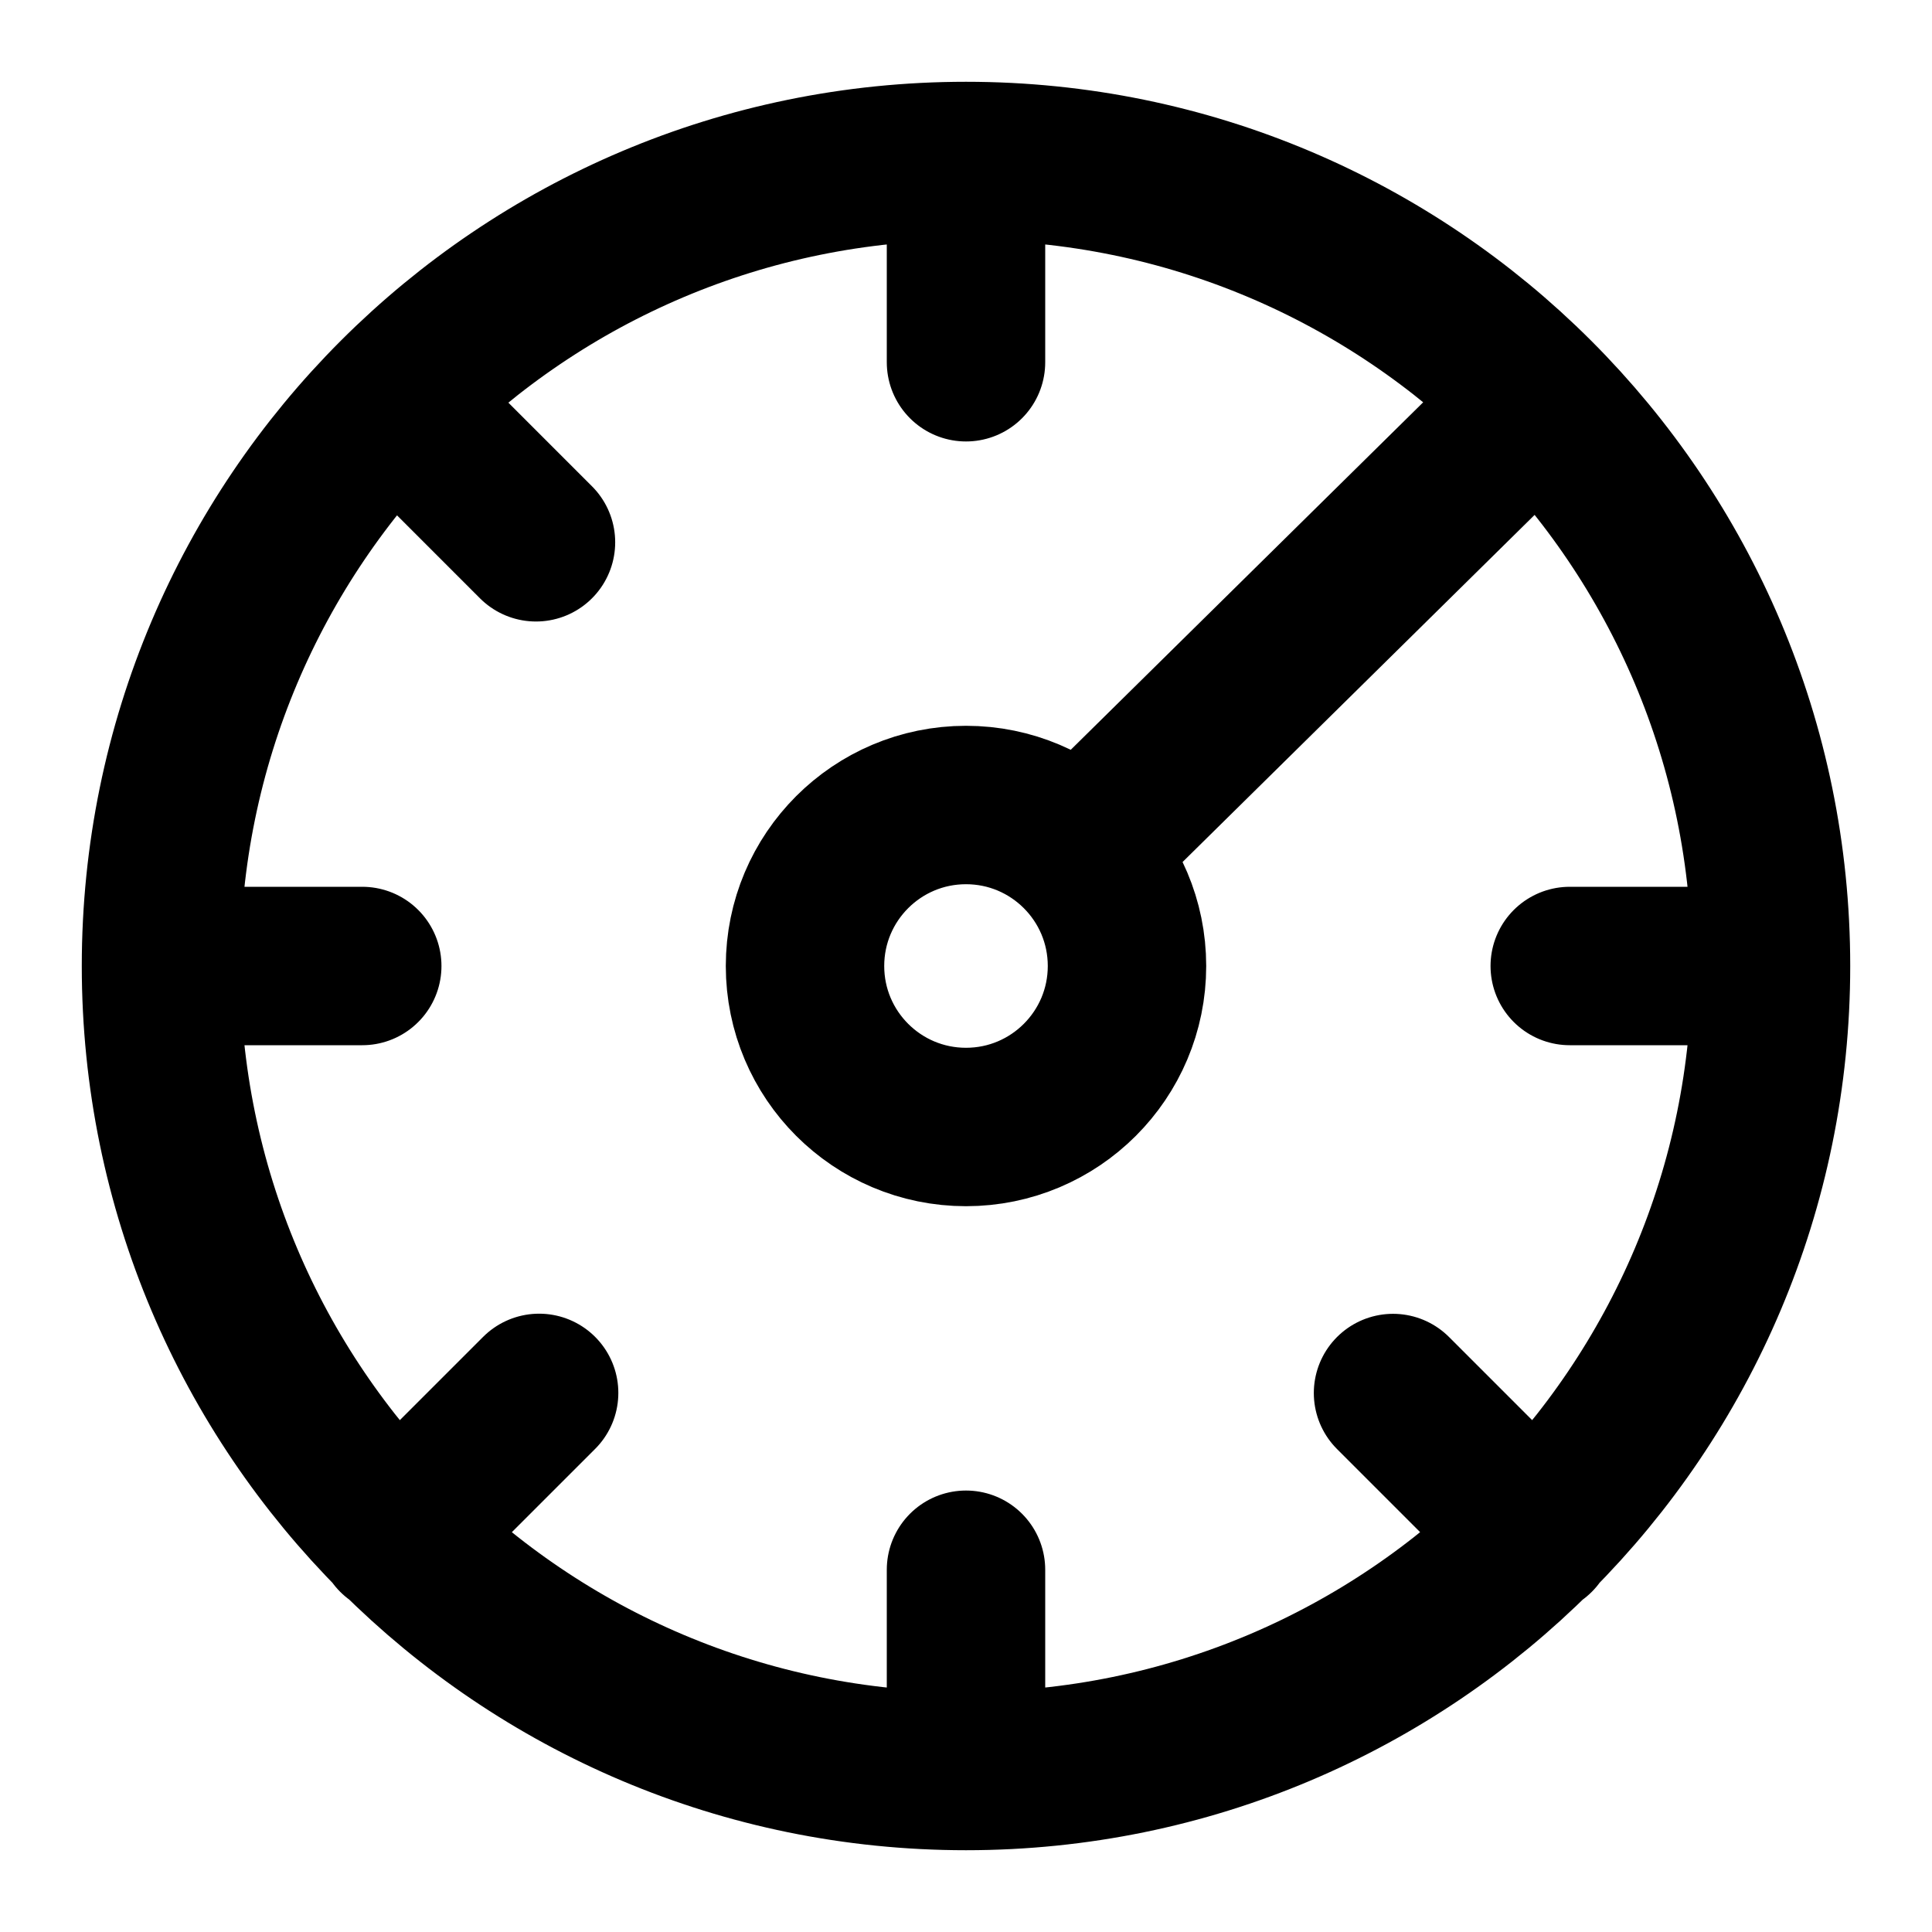
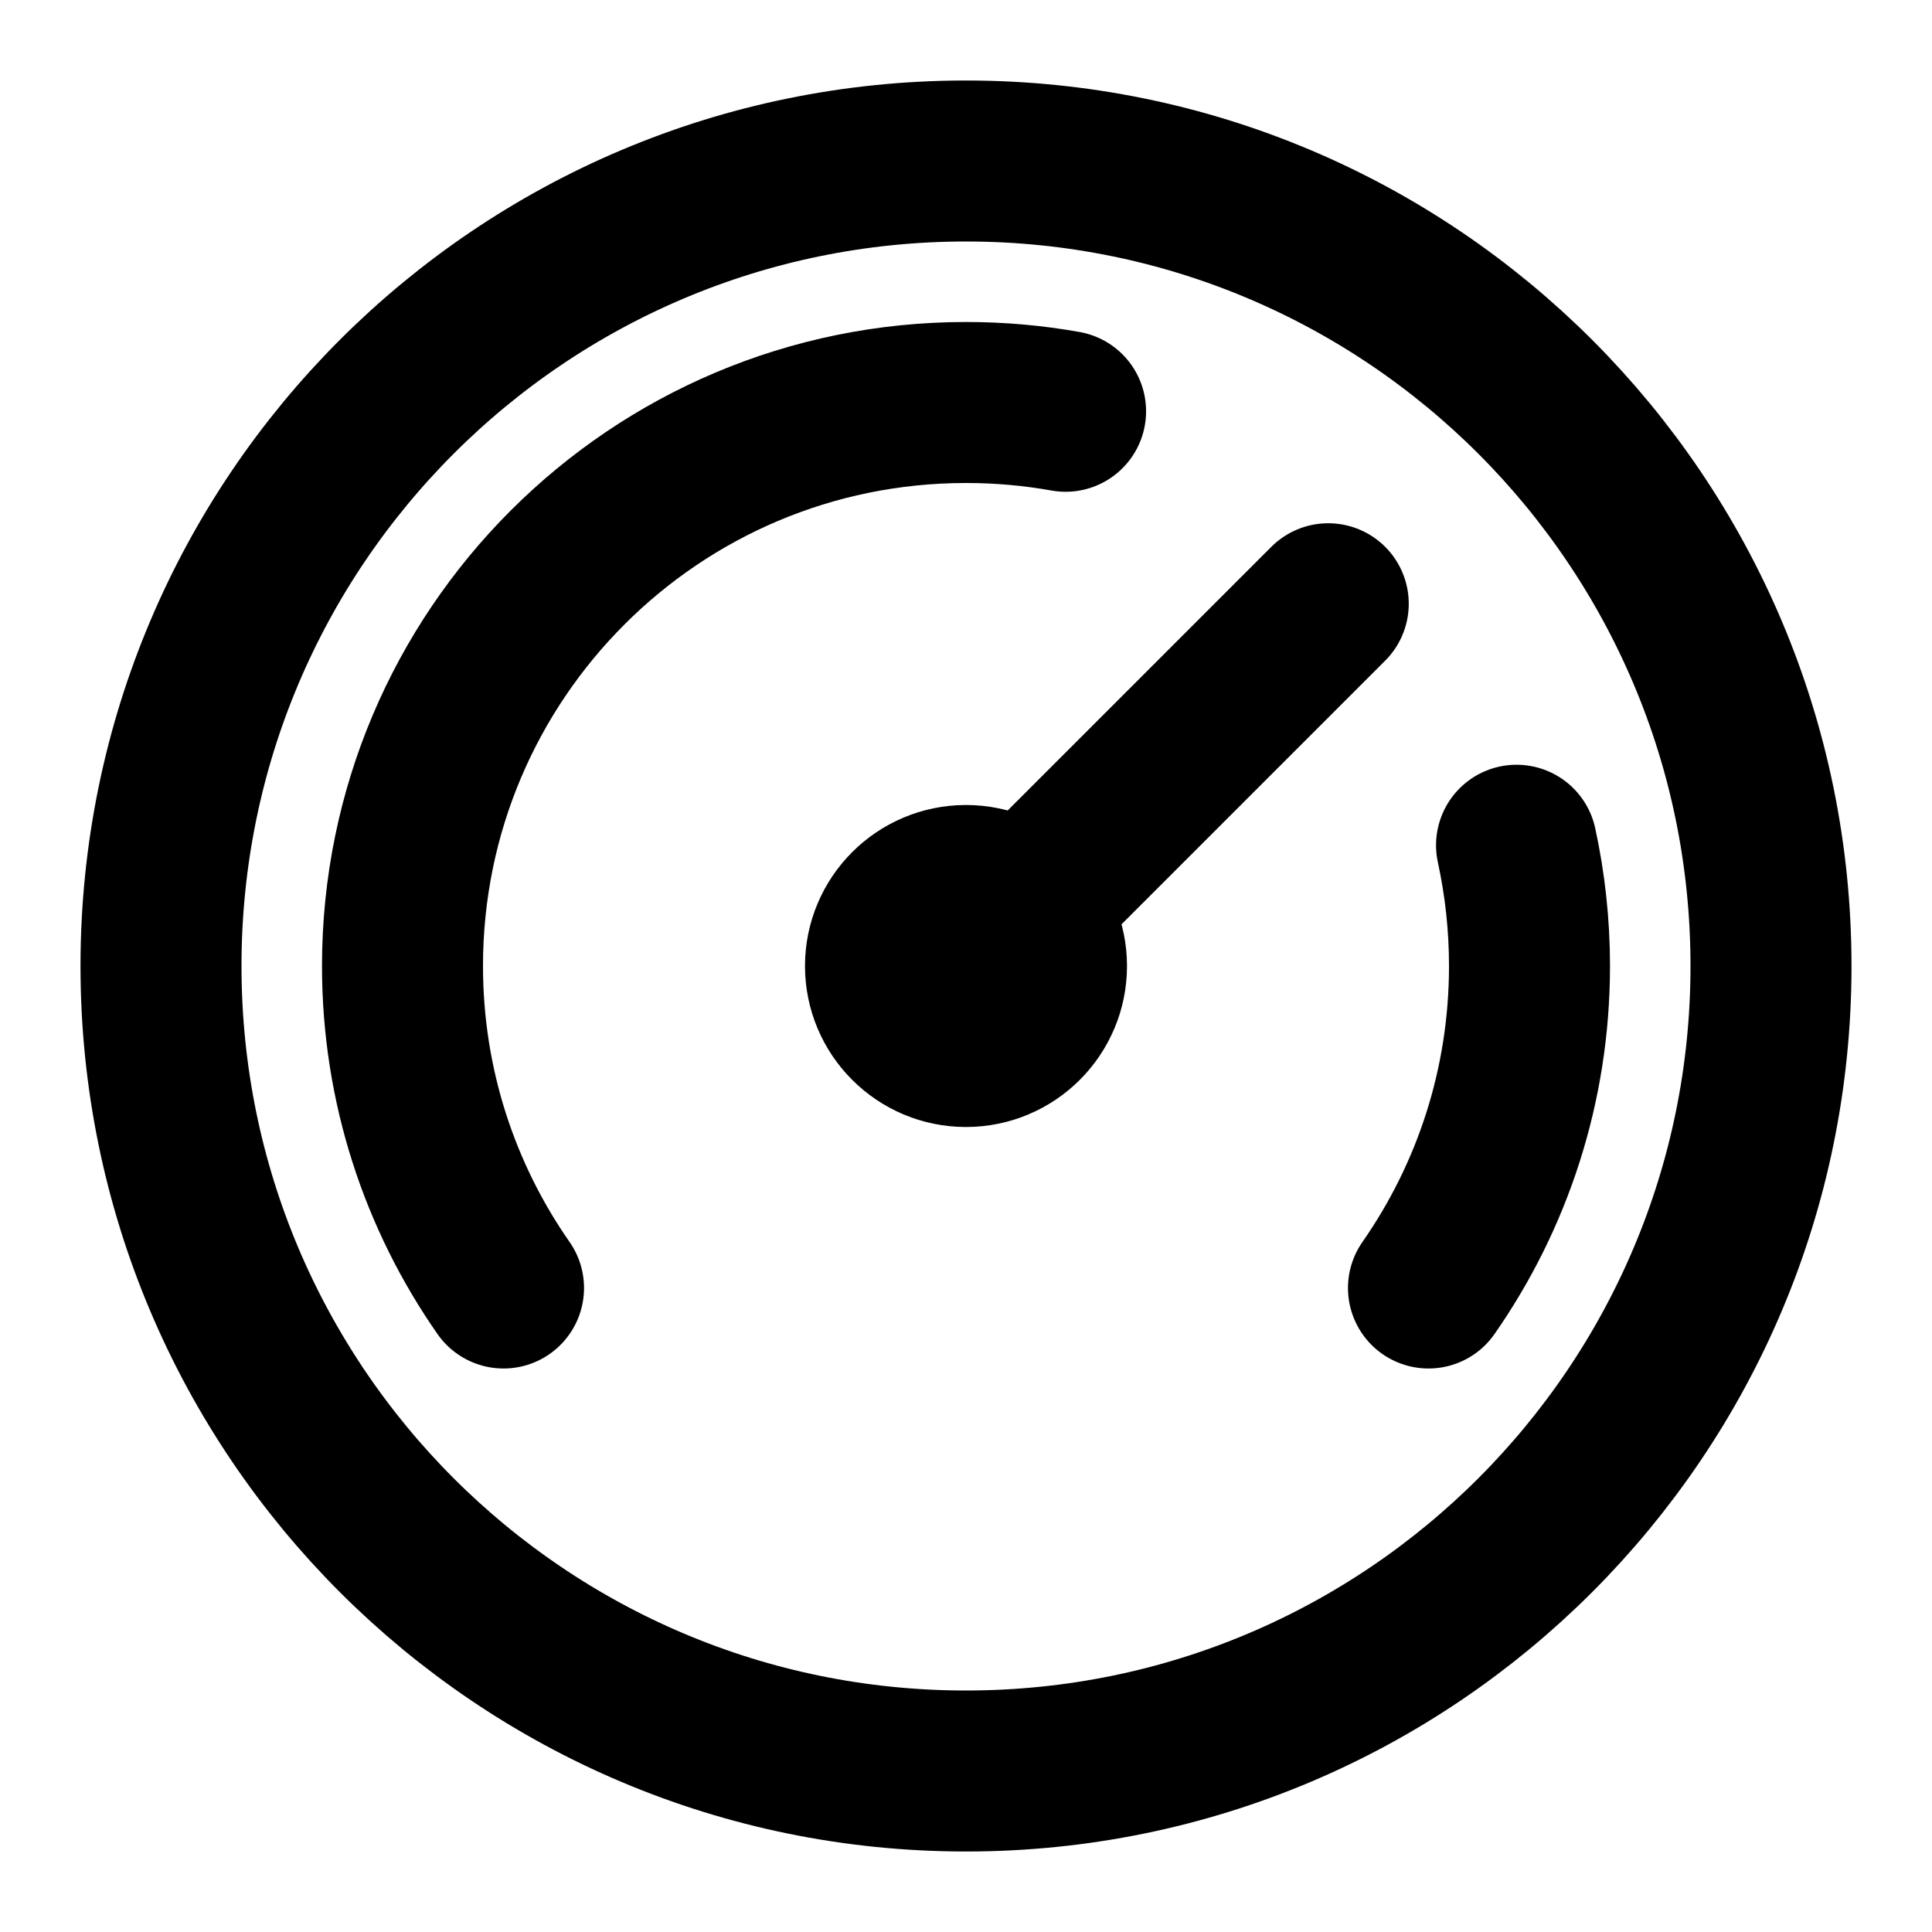
- <svg xmlns="http://www.w3.org/2000/svg" width="100" height="100" viewBox="0 0 100 100" fill="none">
-   <path d="M50 8.333V18.75M50 8.333C26.988 8.333 8.333 26.988 8.333 50M50 8.333C73.012 8.333 91.667 26.988 91.667 50M50 81.25V91.667M50 91.667C73.012 91.667 91.667 73.012 91.667 50M50 91.667C26.988 91.667 8.333 73.012 8.333 50M18.75 50H8.333M91.667 50H81.25M79.493 79.493L72.103 72.103M20.507 79.493L27.905 72.096M20.507 20.833L27.742 28.069M79.493 20.833L56.25 43.75M58.333 50C58.333 54.602 54.602 58.333 50 58.333C45.398 58.333 41.667 54.602 41.667 50C41.667 45.398 45.398 41.667 50 41.667C54.602 41.667 58.333 45.398 58.333 50Z" stroke="black" stroke-width="8.2" stroke-linecap="round" stroke-linejoin="round" />
+ <svg xmlns="http://www.w3.org/2000/svg" width="auto" height="auto" viewBox="0 0 24 24" fill="none">
+   <path d="M17.745 16C18.536 14.866 19 13.487 19 12C19 11.485 18.944 10.983 18.839 10.5M6.255 16C5.464 14.866 5 13.487 5 12C5 8.134 8.134 5 12 5C12.422 5 12.835 5.037 13.237 5.109M16.5 7.5L12 12M22 12C22 17.523 17.523 22 12 22C6.477 22 2 17.523 2 12C2 6.477 6.477 2 12 2C17.523 2 22 6.477 22 12ZM13 12C13 12.552 12.552 13 12 13C11.448 13 11 12.552 11 12C11 11.448 11.448 11 12 11C12.552 11 13 11.448 13 12Z" stroke="currentColor" stroke-width="2" stroke-linecap="round" stroke-linejoin="round" />
</svg>
